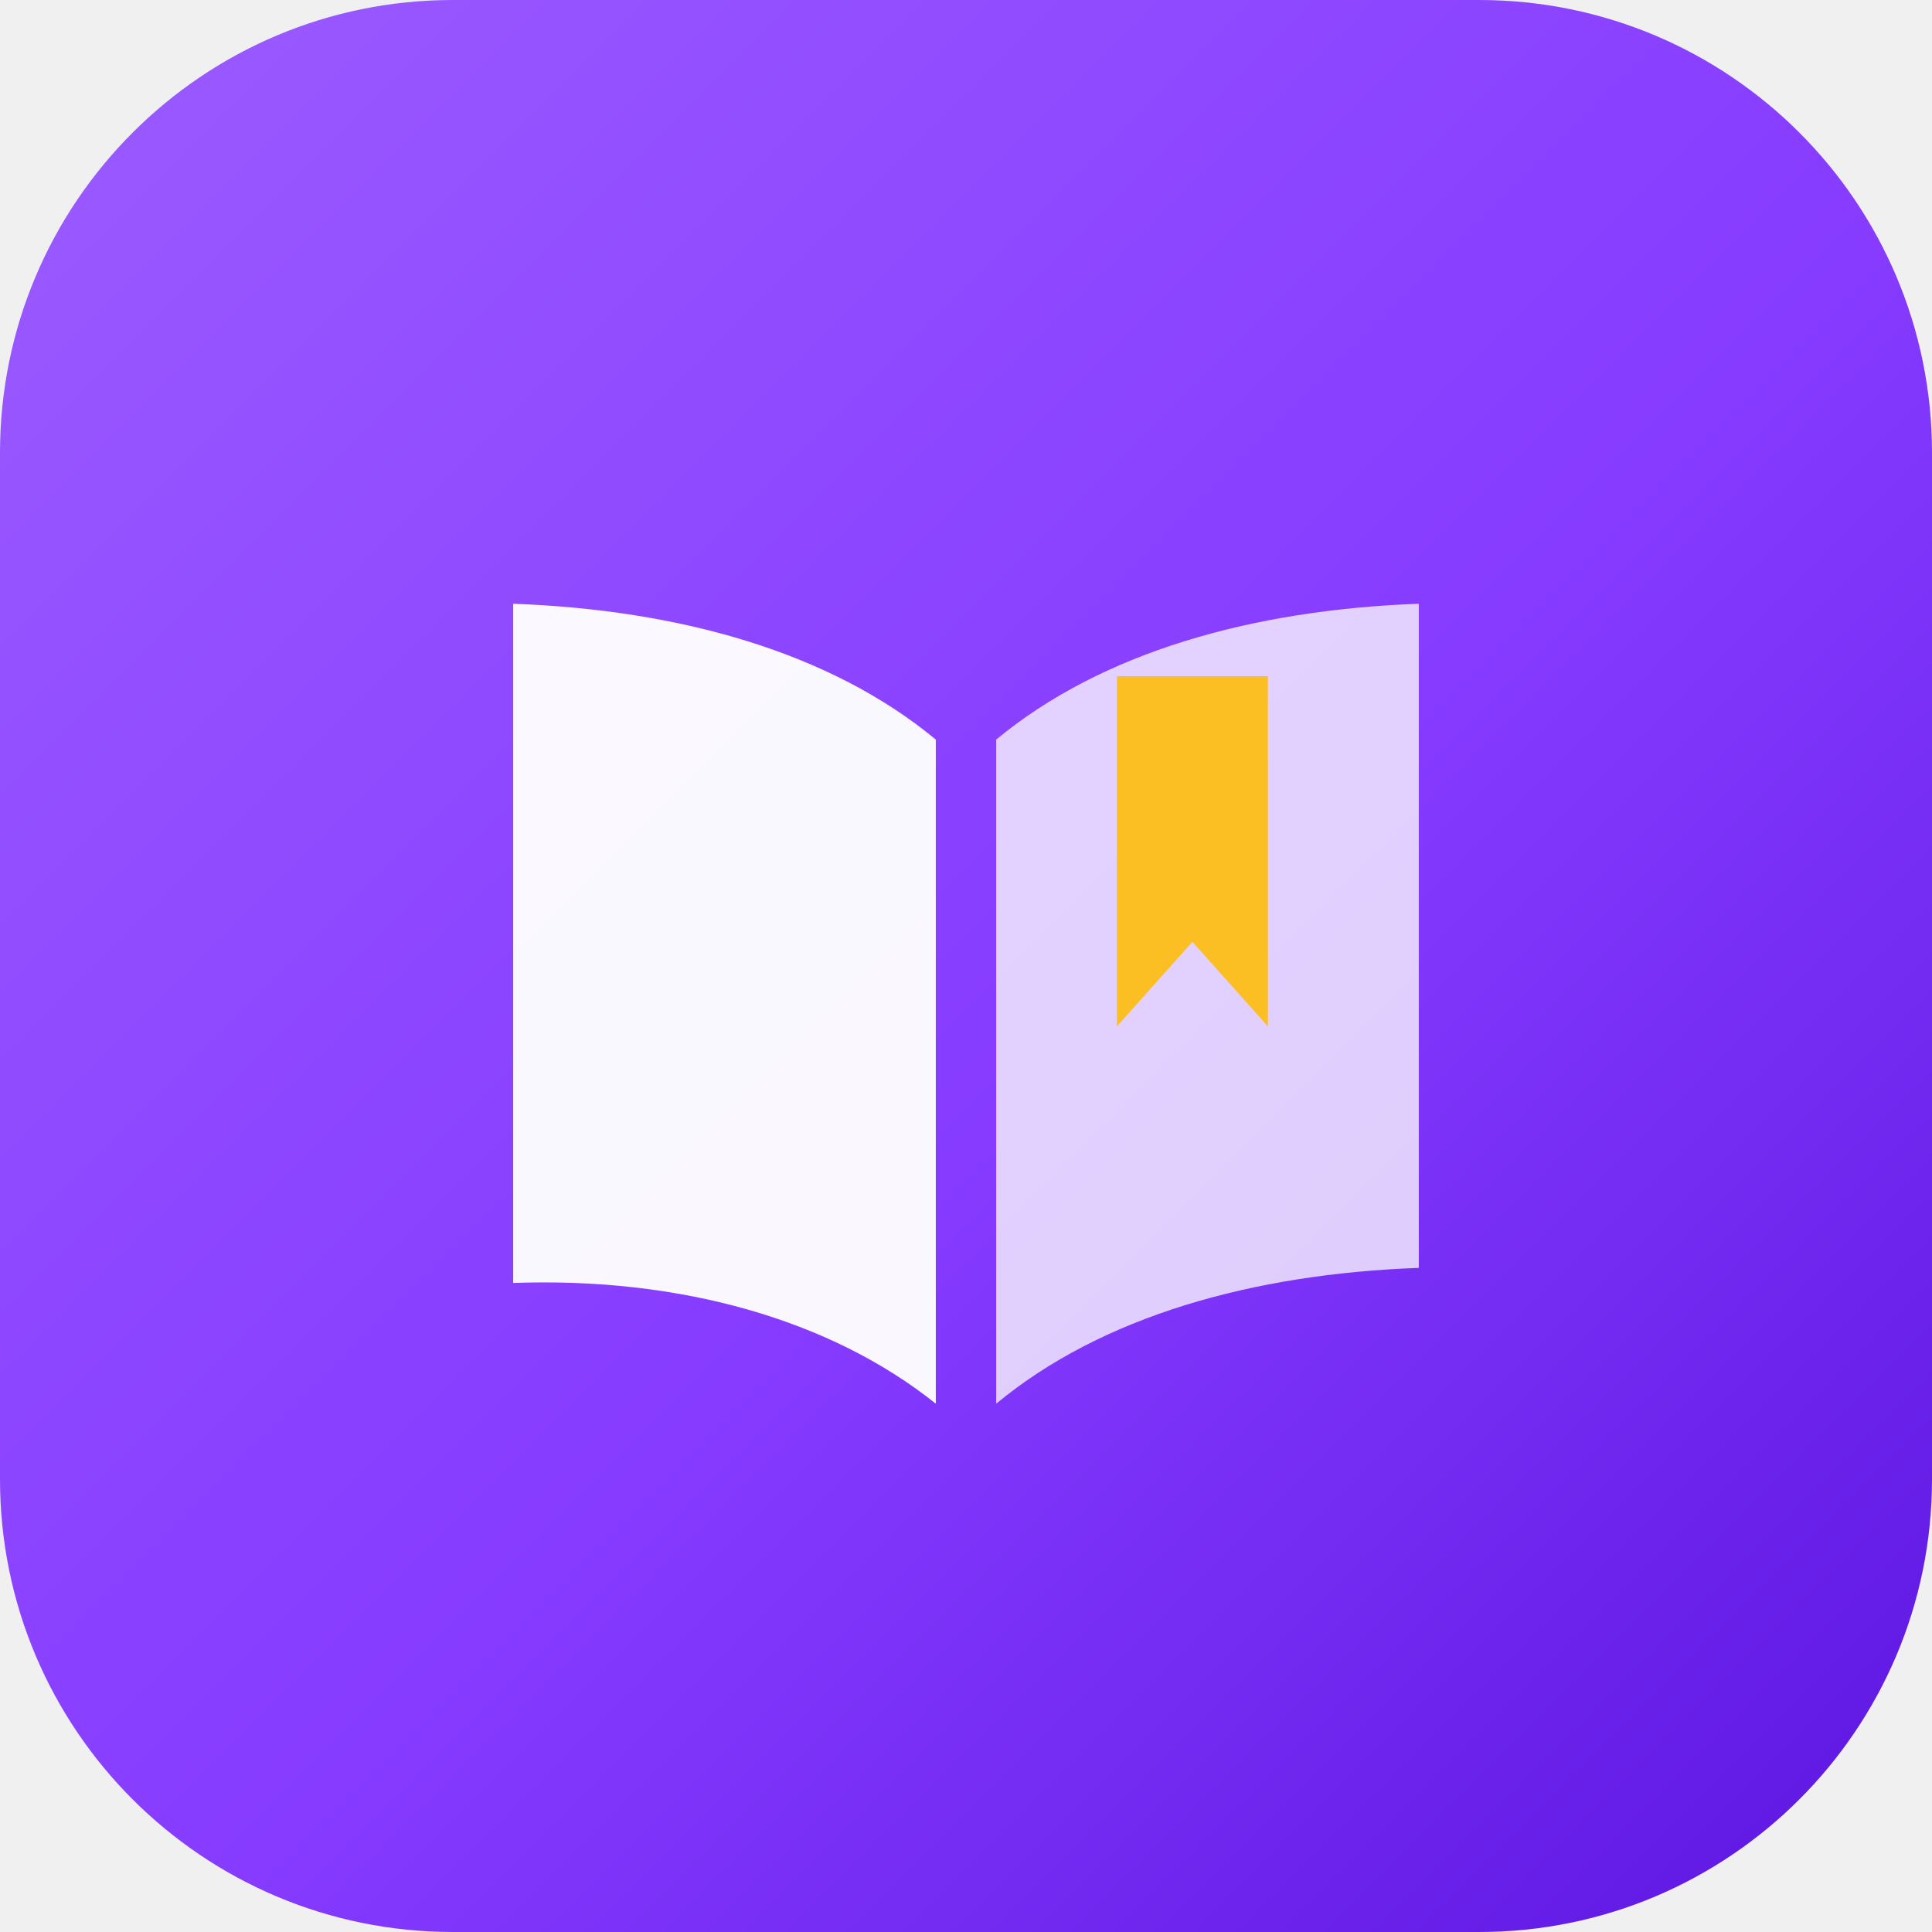
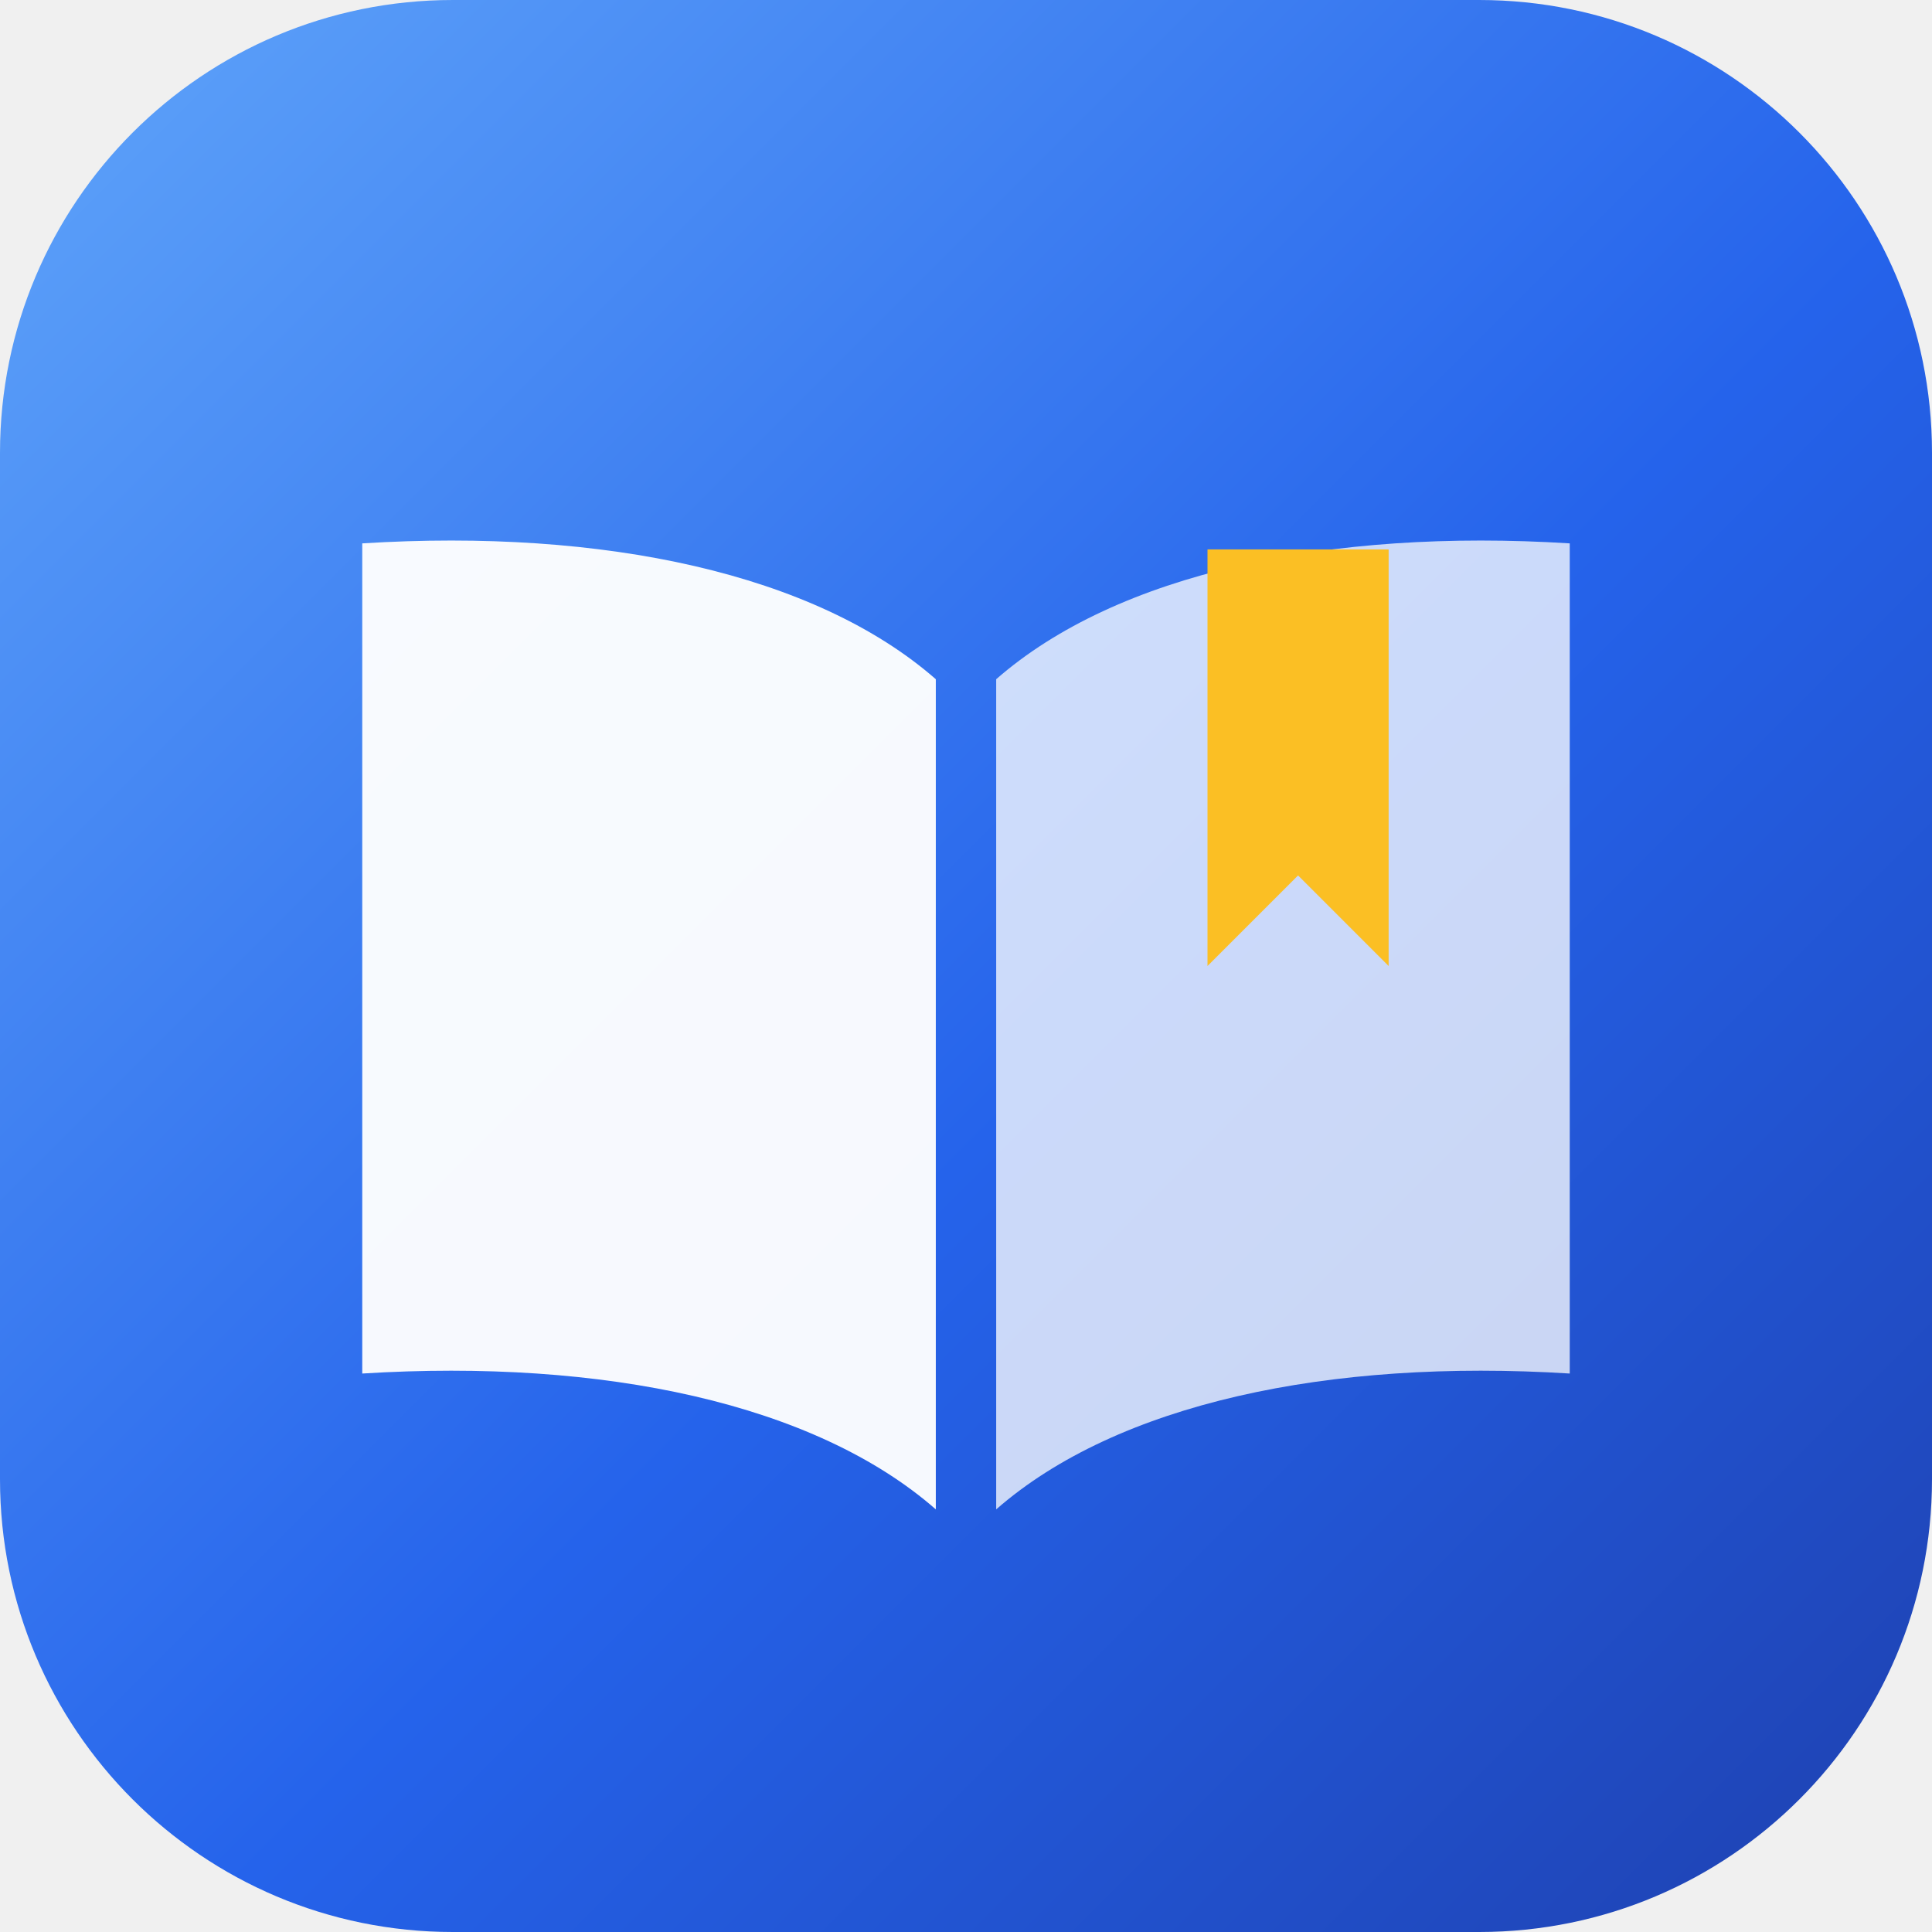
<svg xmlns="http://www.w3.org/2000/svg" viewBox="0 0 64 64" width="64" height="64" role="img" aria-label="Kutubxona">
  <defs>
    <linearGradient id="kutubxona-bg" x1="0" y1="0" x2="1" y2="1">
-       <stop offset="0" stop-color="#9B5CFF" />
-       <stop offset="0.55" stop-color="#863BFF" />
-       <stop offset="1" stop-color="#5B15E0" />
+       <stop offset="0" stop-color="#60A5FA" />
+       <stop offset="0.55" stop-color="#2563EB" />
+       <stop offset="1" stop-color="#1E40AF" />
    </linearGradient>
  </defs>
  <rect width="64" height="64" rx="15" fill="url(#kutubxona-bg)" />
-   <path d="M31 24.5C27.5 21.6 22.5 20.2 17 20v22.5c5.5-.2 10.5 1.2 14 4z" fill="#fff" fill-opacity=".96" />
-   <path d="M33 24.5c3.5-2.9 8.5-4.3 14-4.5V42c-5.5.2-10.5 1.6-14 4.5z" fill="#fff" fill-opacity=".76" />
-   <path d="M37 22.4h5V34l-2.5-2.8L37 34z" fill="#FBBF24" />
+   <path d="M31 22.5C27 19 20 17.5 12 18v27.5c8-.5 15 1 19 4.5z" fill="#fff" fill-opacity=".96" />
+   <path d="M33 22.5c4-3.5 11-5 19-4.5v27.5c-8-.5-15 1-19 4.5z" fill="#fff" fill-opacity=".76" />
+   <path d="M40 18.2h6V32l-3-3-3 3z" fill="#FBBF24" />
</svg>
